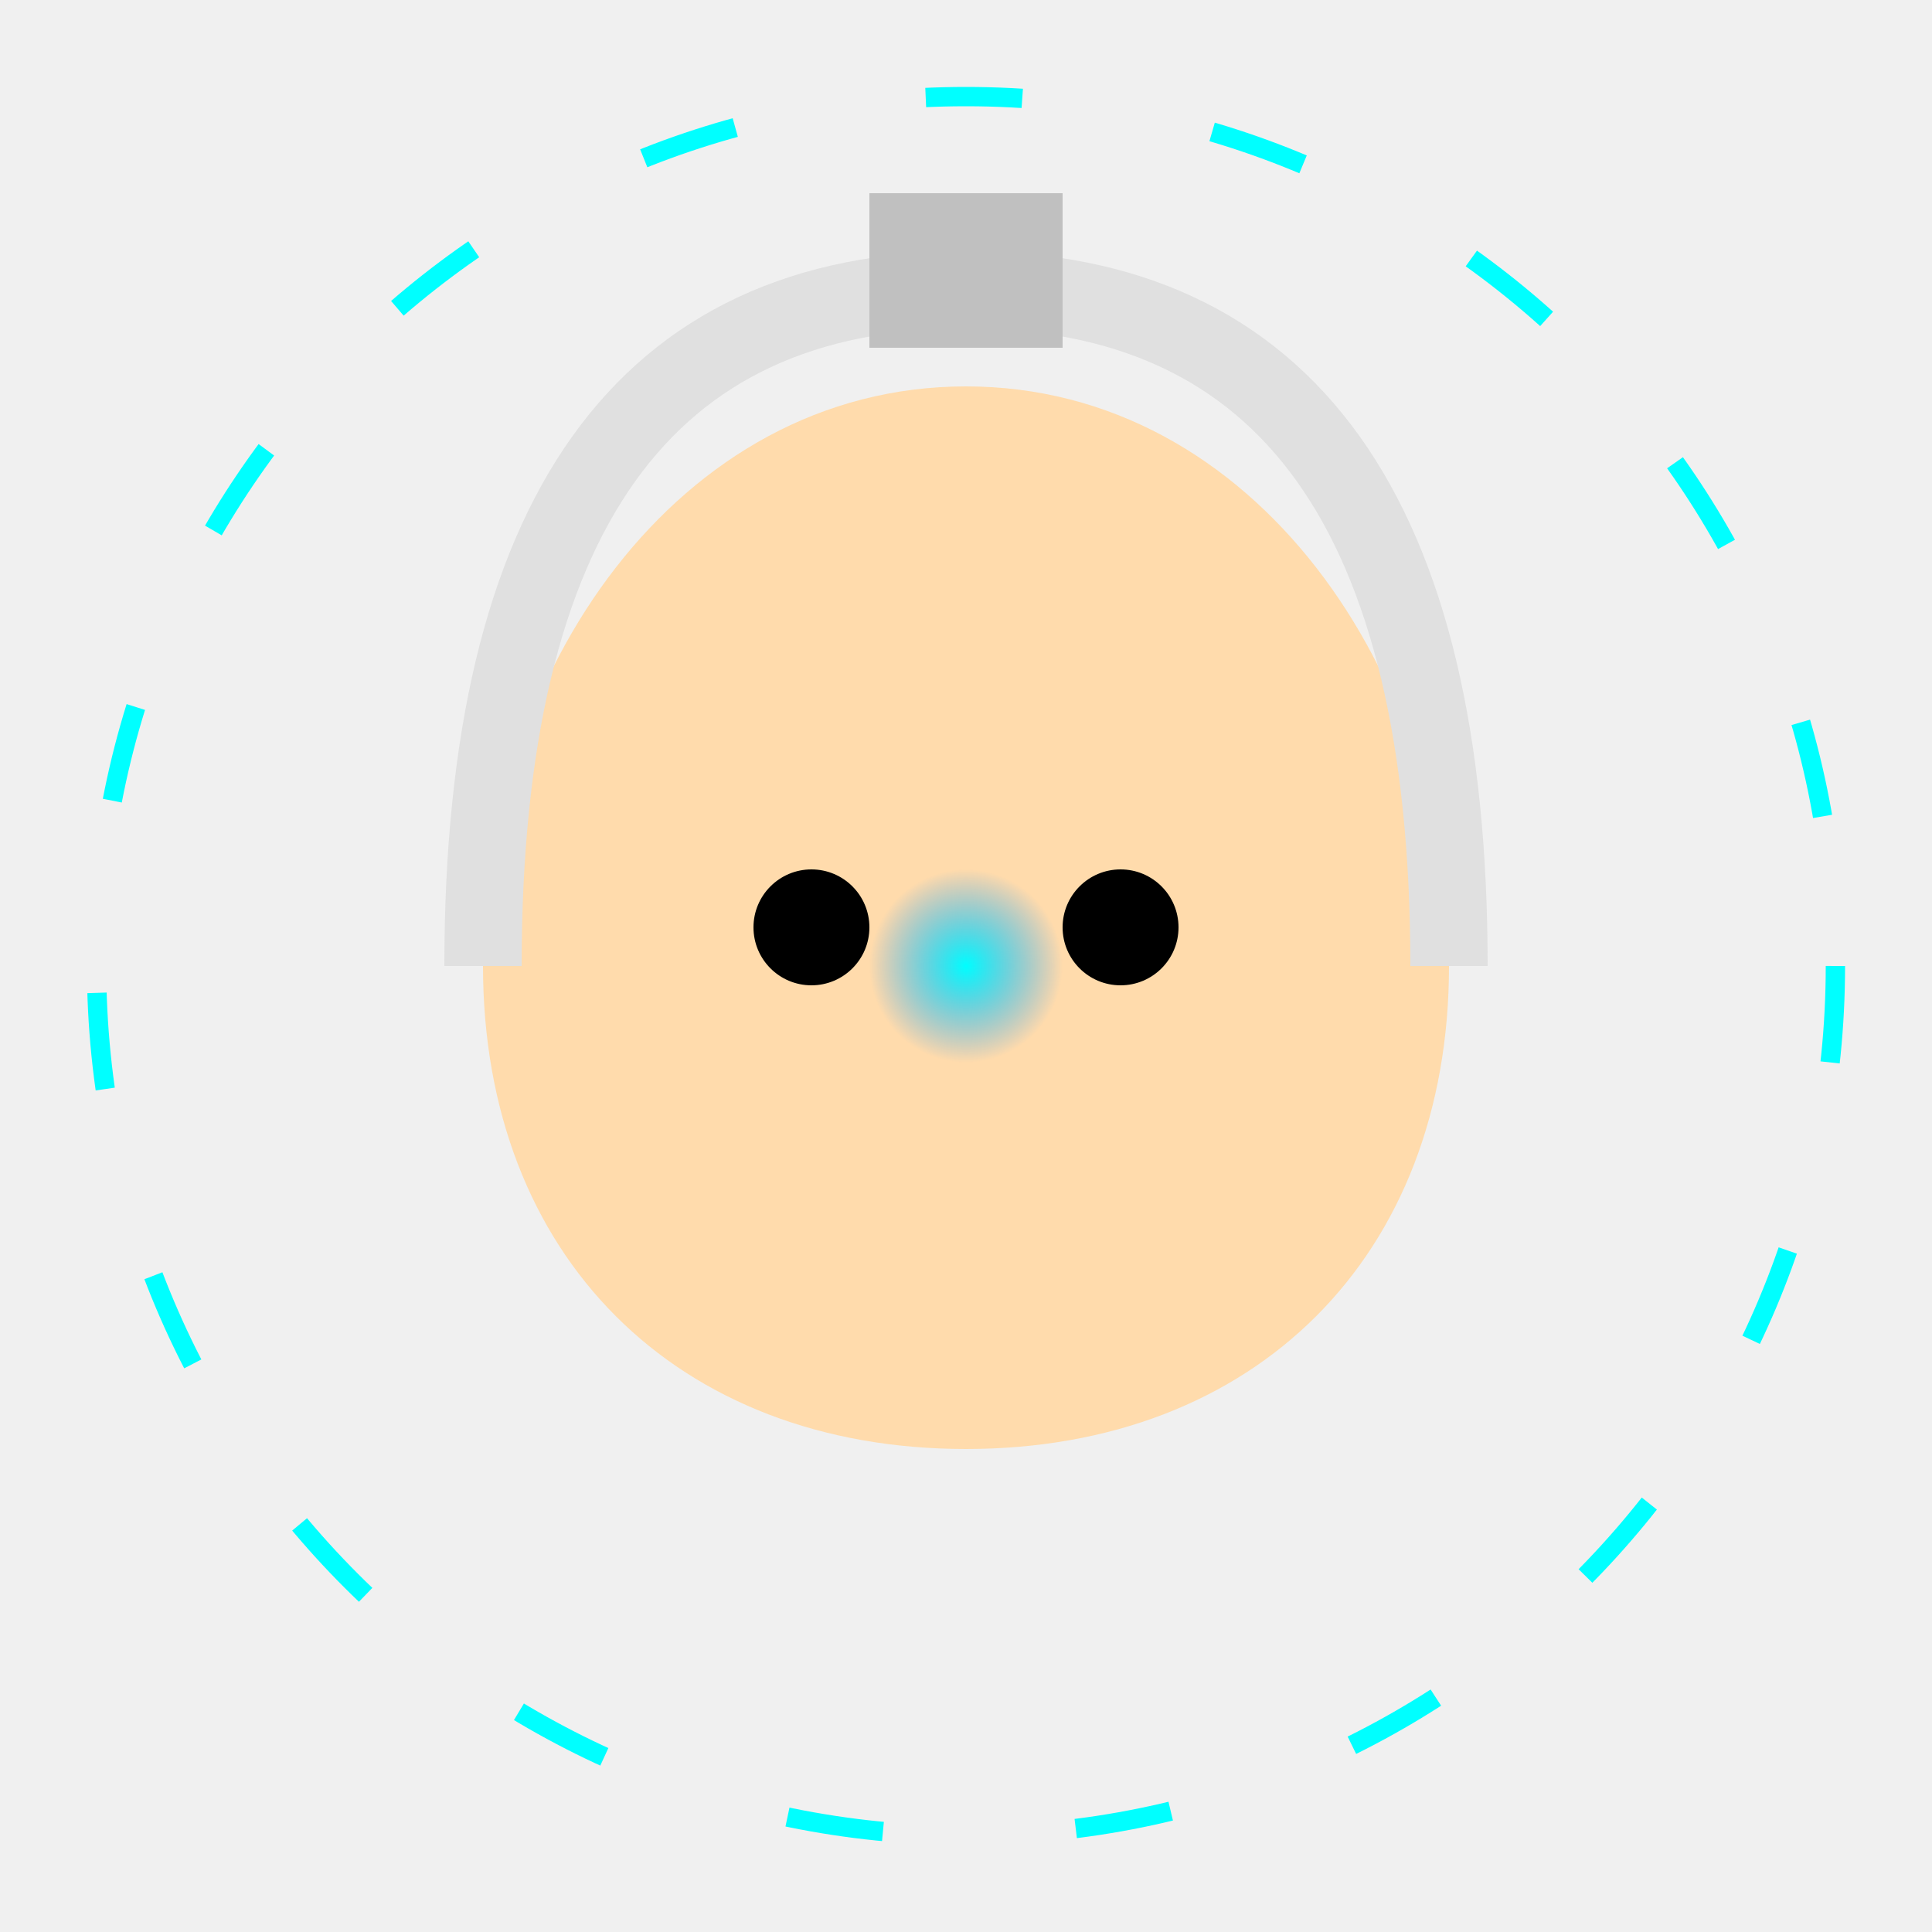
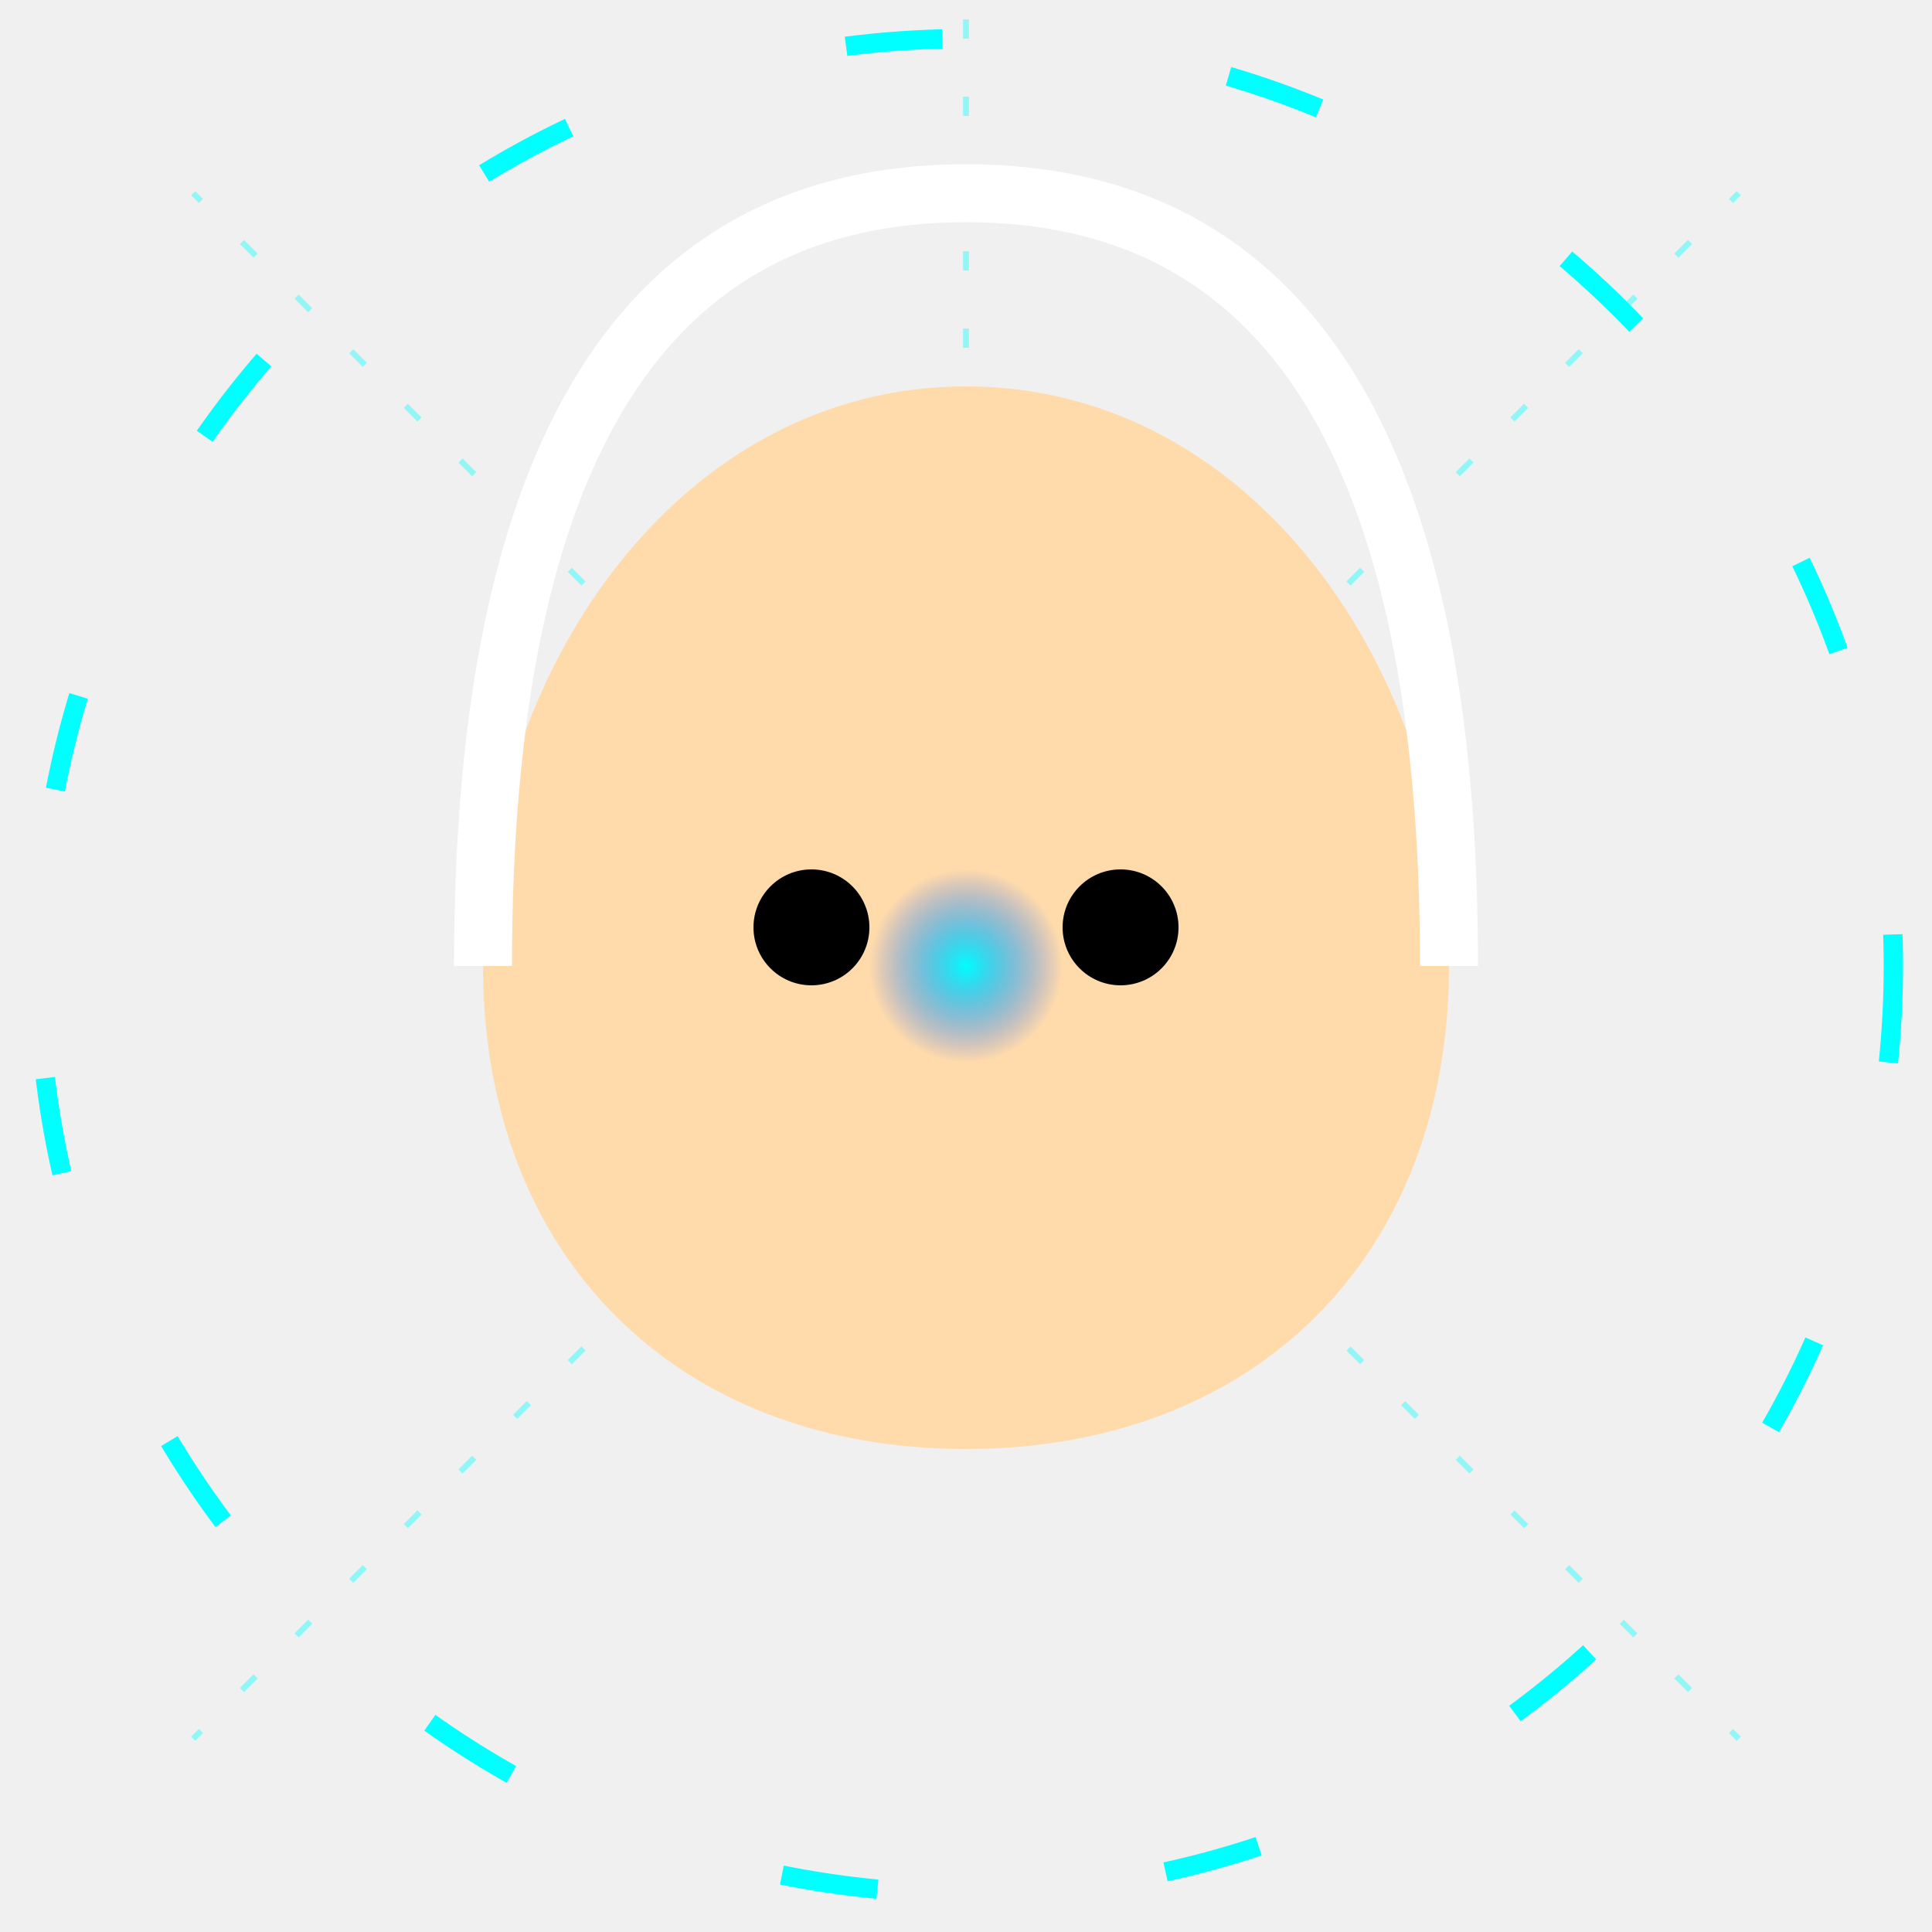
<svg xmlns="http://www.w3.org/2000/svg" width="42" height="42" viewBox="0 0 100 100">
  <defs>
-     <radialGradient id="neuralGlow" cx="50%" cy="50%" r="50%">
+     <radialGradient id="neuralPulse" cx="50%" cy="50%" r="50%">
      <stop offset="0%" style="stop-color:#00ffff;stop-opacity:1" />
-       <stop offset="100%" style="stop-color:#0088ff;stop-opacity:0" />
+       <stop offset="100%" style="stop-color:#0044ff;stop-opacity:0" />
    </radialGradient>
  </defs>
+   <g stroke="#00ffff" stroke-width="0.3" opacity="0.4" stroke-dasharray="1 3">
+     <path d="M50 50 L10 10 M50 50 L90 10 M50 50 L50 0 M50 50 L10 90 M50 50 L90 90">
+       <animate attributeName="stroke-dashoffset" from="0" to="10" dur="1s" repeatCount="indefinite" />
+     </path>
+   </g>
  <path d="M50 20 C35 20 25 35 25 50 C25 65 35 75 50 75 C65 75 75 65 75 50 C75 35 65 20 50 20" fill="#ffdbac" />
-   <circle cx="50" cy="50" r="45" fill="none" stroke="#00ffff" stroke-width="1" stroke-dasharray="5 10">
-     <animateTransform attributeName="transform" type="rotate" from="0 50 50" to="360 50 50" dur="6s" repeatCount="indefinite" />
+   <path d="M25 50 Q25 10 50 10 Q75 10 75 50" fill="none" stroke="#fff" stroke-width="3">
+     <animate attributeName="stroke-width" values="3;5;3" dur="2s" repeatCount="indefinite" />
+   </path>
+   <circle cx="50" cy="50" r="48" fill="none" stroke="#00ffff" stroke-width="1" stroke-dasharray="5 15">
+     <animateTransform attributeName="transform" type="rotate" from="0 50 50" to="360 50 50" dur="4s" repeatCount="indefinite" />
  </circle>
-   <path d="M25 50 Q25 15 50 15 Q75 15 75 50" fill="none" stroke="#e0e0e0" stroke-width="4" />
-   <rect x="45" y="10" width="10" height="8" fill="#c0c0c0" />
-   <circle cx="50" cy="50" r="5" fill="url(#neuralGlow)">
-     <animate attributeName="r" values="5;48;5" dur="2s" repeatCount="indefinite" />
-     <animate attributeName="opacity" values="1;0;1" dur="2s" repeatCount="indefinite" />
+   <circle cx="50" cy="50" r="5" fill="url(#neuralPulse)">
+     <animate attributeName="r" values="5;45;5" dur="1.5s" repeatCount="indefinite" />
+     <animate attributeName="opacity" values="1;0;1" dur="1.5s" repeatCount="indefinite" />
  </circle>
-   <circle cx="42" cy="48" r="3" fill="#000">
-     <animate attributeName="ry" values="3;0.5;3" dur="4s" repeatCount="indefinite" />
-   </circle>
-   <circle cx="58" cy="48" r="3" fill="#000">
-     <animate attributeName="ry" values="3;0.5;3" dur="4s" repeatCount="indefinite" />
-   </circle>
+   <circle cx="42" cy="48" r="3" fill="#000" />
+   <circle cx="58" cy="48" r="3" fill="#000" />
</svg>
